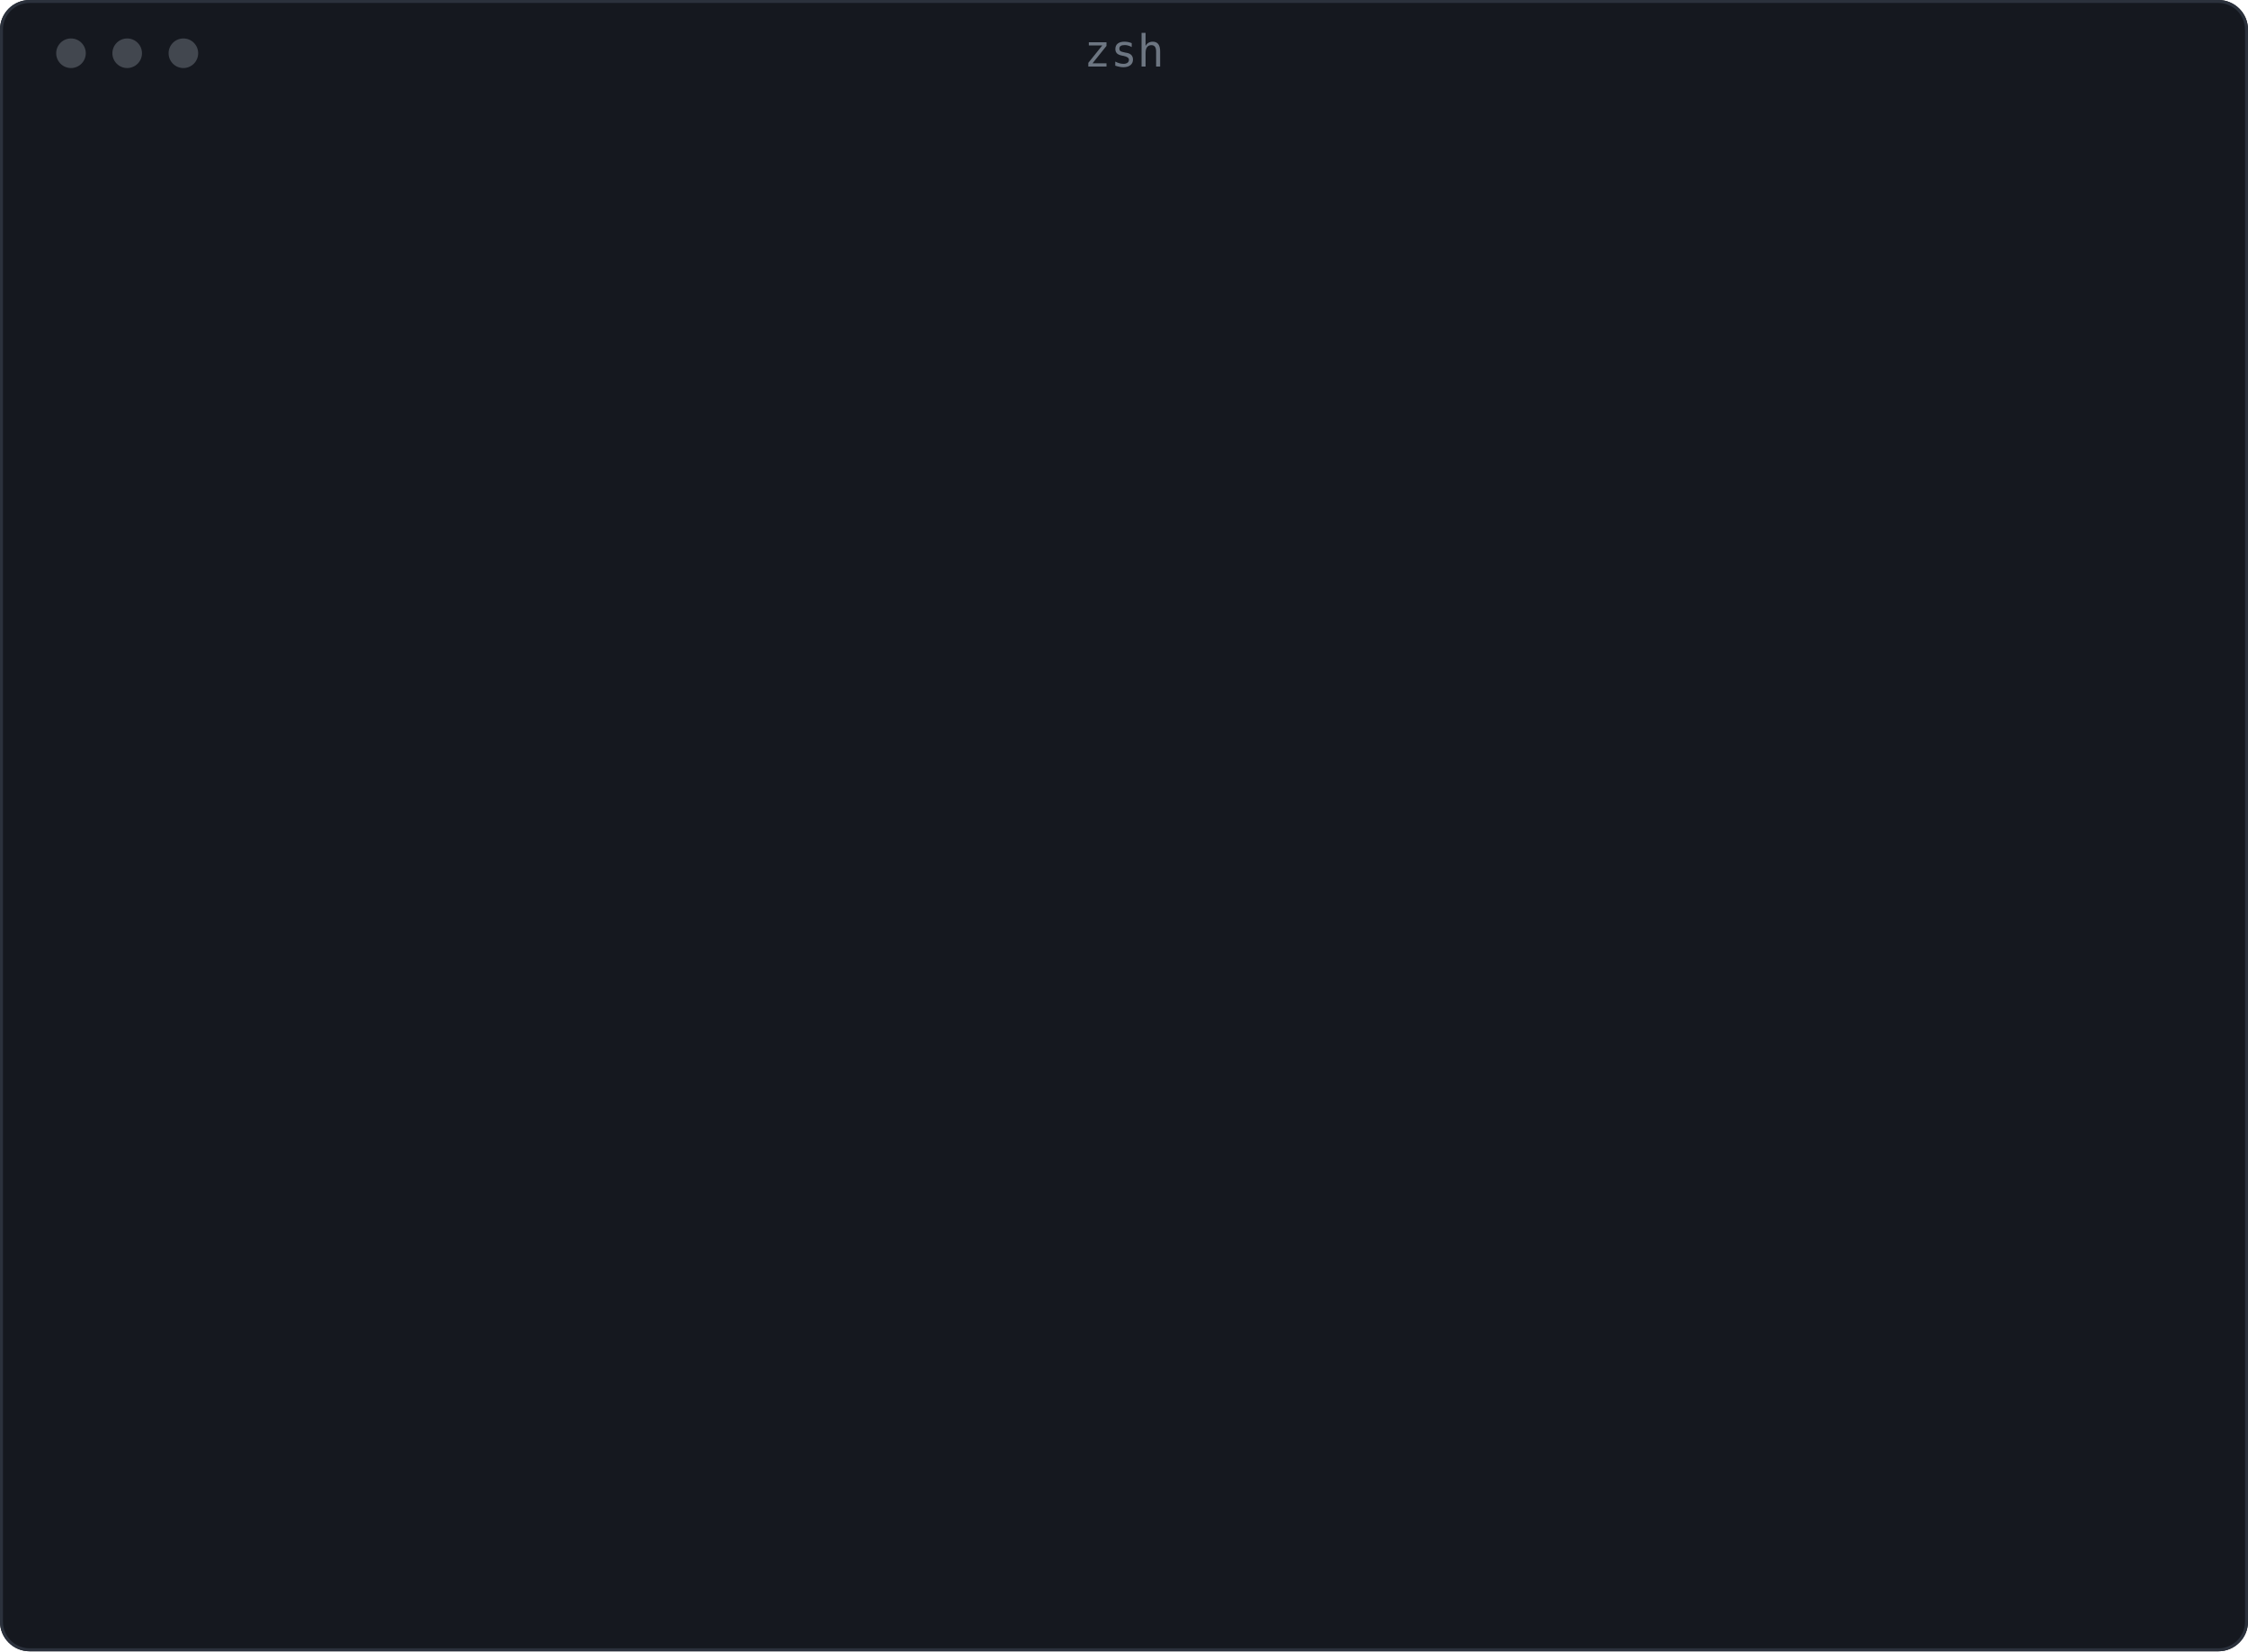
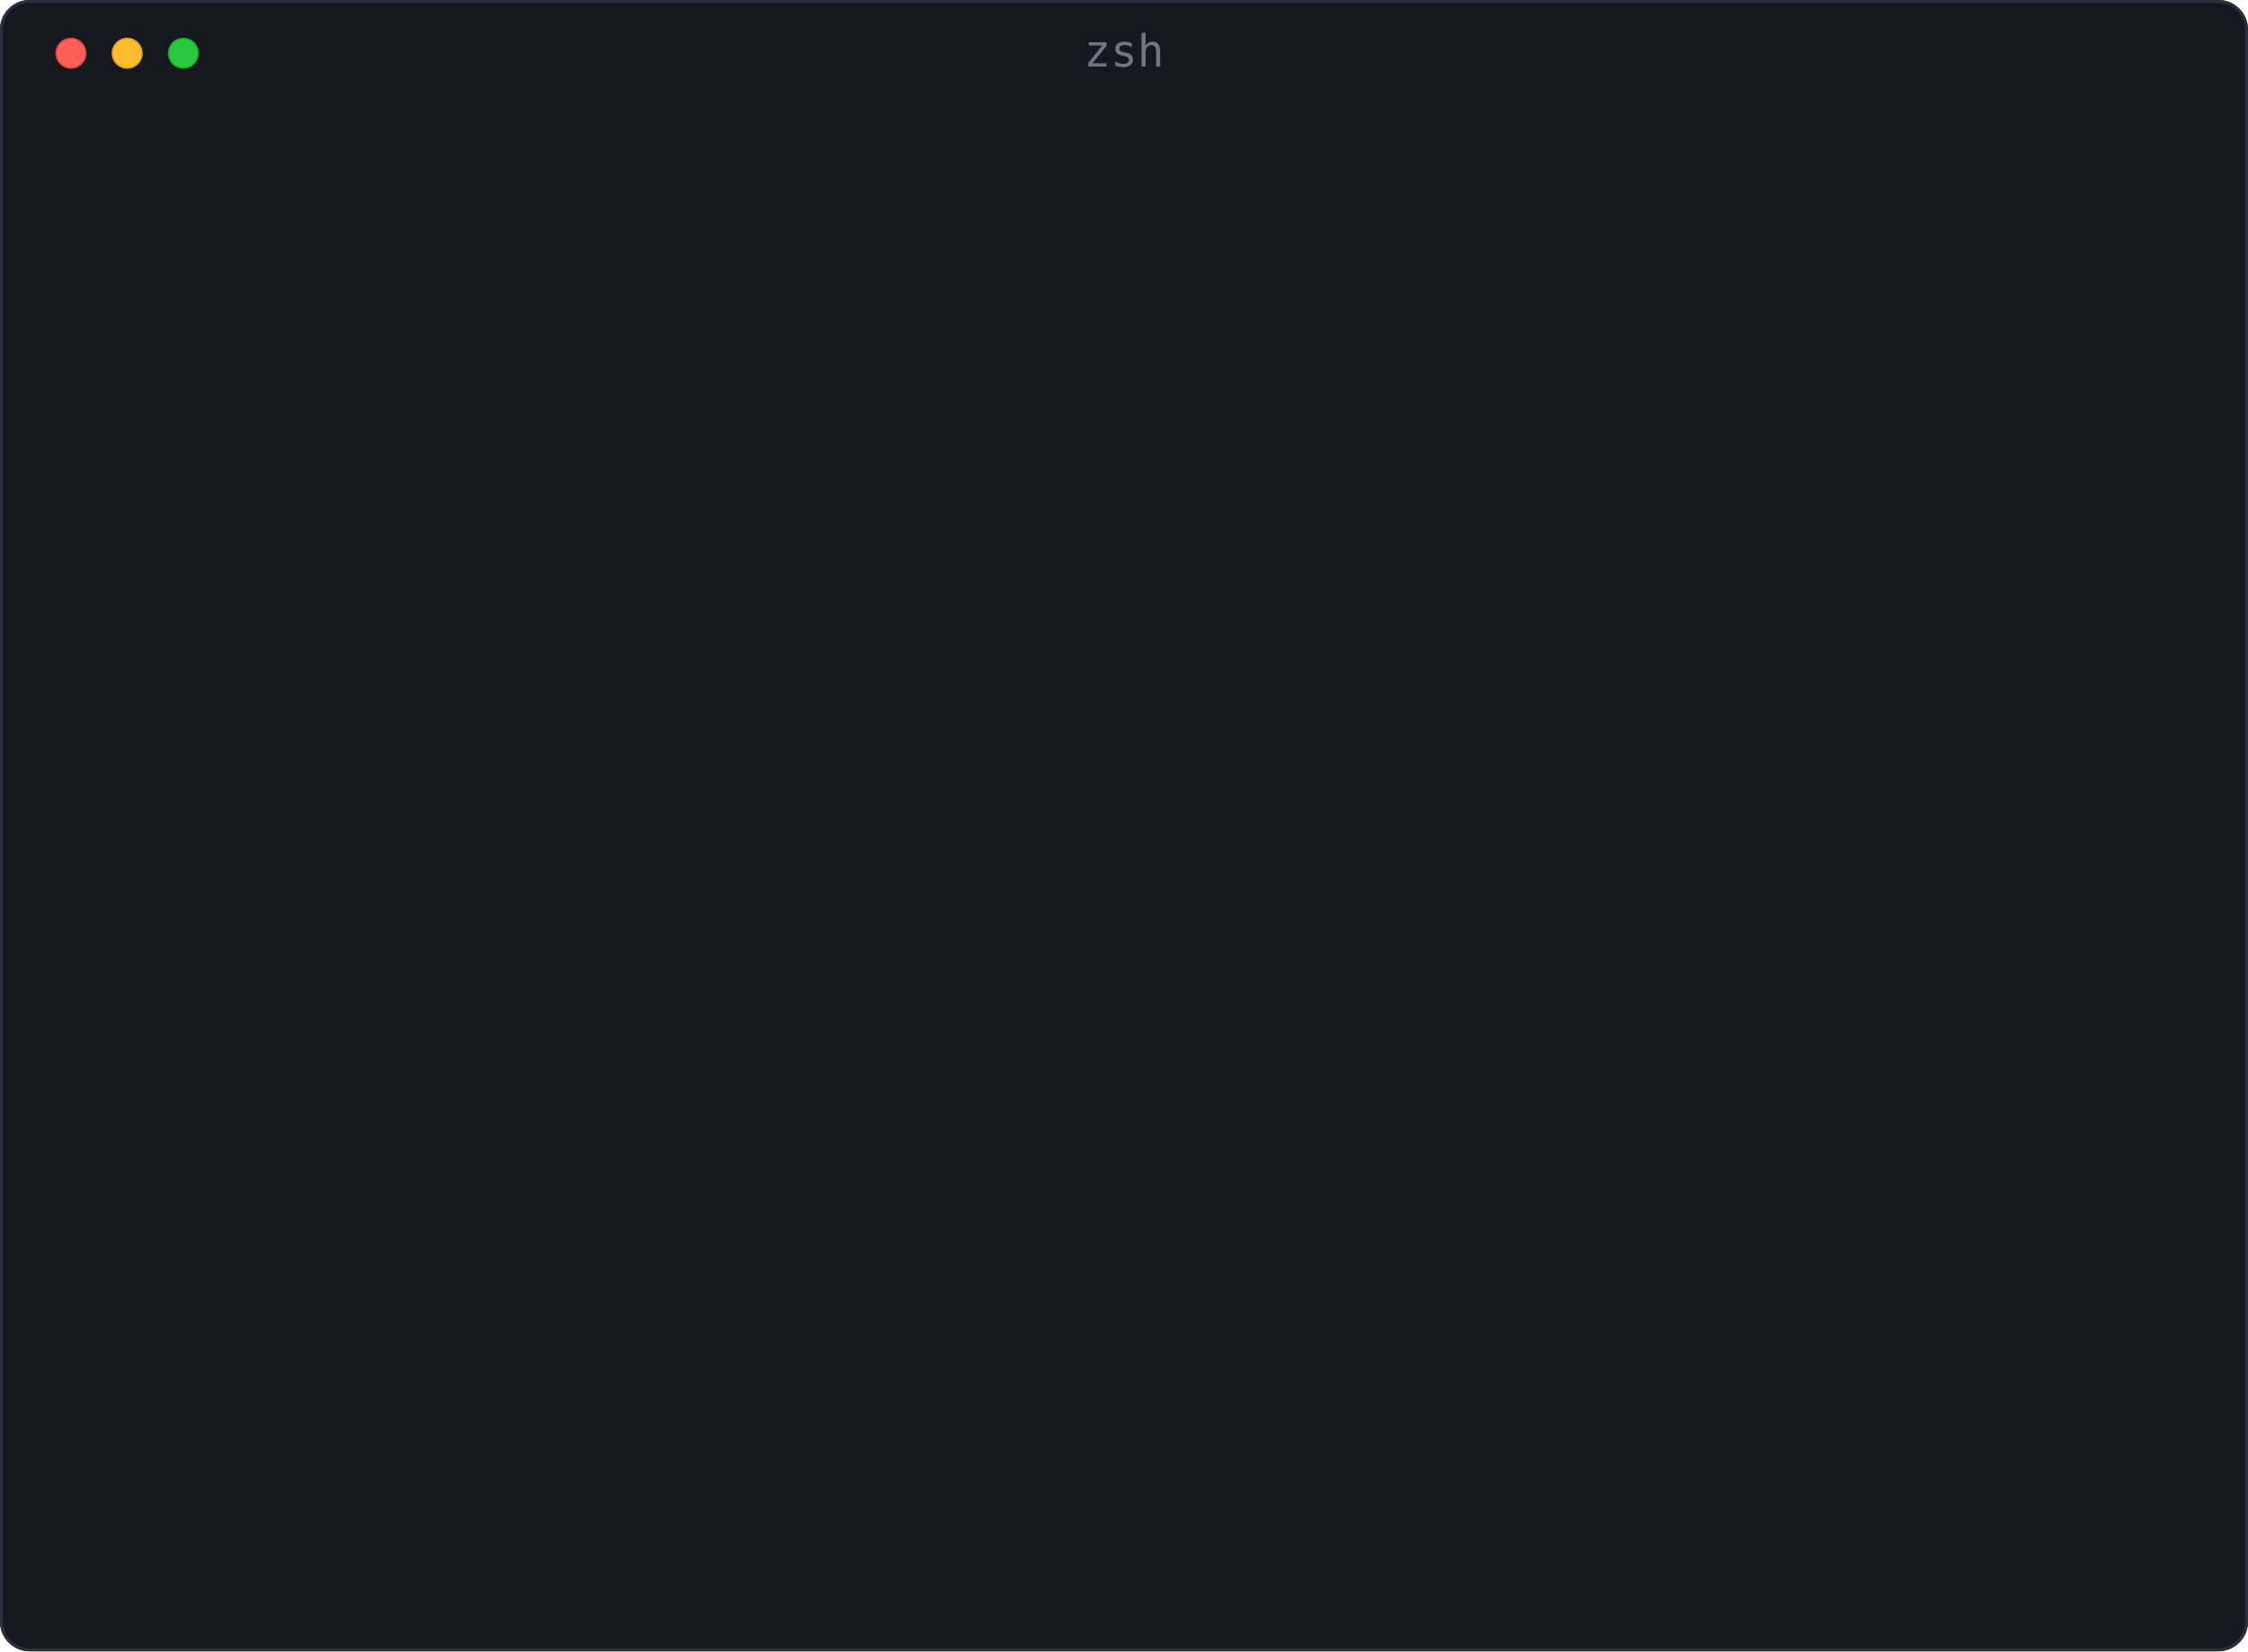
<svg xmlns="http://www.w3.org/2000/svg" viewBox="0 0 760 558.2" width="760" height="558.2" role="img" aria-label="The Bleep correcting commands in zsh">
  <style>.w{opacity:0;animation-delay:-18380ms;animation-duration:20480ms;animation-iteration-count:infinite;animation-timing-function:steps(1,end)}.t{animation-delay:-18380ms;animation-duration:20480ms;animation-iteration-count:infinite}text{font-family:ui-monospace, SFMono-Regular, 'SF Mono', Menlo, Consolas, 'DejaVu Sans Mono', 'Liberation Mono', monospace;font-size:15px;white-space:pre}.cursor{animation:blink 1.1s steps(1,end) infinite}@keyframes blink{0%,55%{opacity:1}56%,100%{opacity:0}}@keyframes a0{0%{opacity:0}2.441%{opacity:1}}@keyframes a1{0%{opacity:0}2.441%{opacity:1}12.305%{opacity:0}}#c1{transform:scaleX(0);transform-origin:42.5px 0;animation-name:c1;animation-timing-function:steps(10,start)}@keyframes c1{0%,2.441%{transform:scaleX(0)}4.98%,100%{transform:scaleX(1)}}@keyframes a2{0%{opacity:0}2.441%{opacity:1}12.305%{opacity:0}}#k2{animation-name:k2;animation-timing-function:steps(10,start)}@keyframes k2{0%,2.441%{transform:translateX(0)}4.98%,100%{transform:translateX(90px)}}@keyframes a3{0%{opacity:0}5.566%{opacity:1}12.305%{opacity:0}}@keyframes a4{0%{opacity:0}12.305%{opacity:1}}@keyframes a5{0%{opacity:0}12.305%{opacity:1}20.605%{opacity:0}}@keyframes a6{0%{opacity:0}12.305%{opacity:1}20.605%{opacity:0}}@keyframes a7{0%{opacity:0}21.533%{opacity:1}}@keyframes a8{0%{opacity:0}21.533%{opacity:1}}@keyframes a9{0%{opacity:0}25.928%{opacity:1}}@keyframes a10{0%{opacity:0}25.928%{opacity:1}35.537%{opacity:0}}#c10{transform:scaleX(0);transform-origin:42.5px 0;animation-name:c10;animation-timing-function:steps(9,start)}@keyframes c10{0%,25.928%{transform:scaleX(0)}28.213%,100%{transform:scaleX(1)}}@keyframes a11{0%{opacity:0}25.928%{opacity:1}35.537%{opacity:0}}#k11{animation-name:k11;animation-timing-function:steps(9,start)}@keyframes k11{0%,25.928%{transform:translateX(0)}28.213%,100%{transform:translateX(81px)}}@keyframes a12{0%{opacity:0}28.799%{opacity:1}35.537%{opacity:0}}@keyframes a13{0%{opacity:0}35.537%{opacity:1}}@keyframes a14{0%{opacity:0}35.537%{opacity:1}43.838%{opacity:0}}@keyframes a15{0%{opacity:0}35.537%{opacity:1}43.838%{opacity:0}}@keyframes a16{0%{opacity:0}44.766%{opacity:1}}@keyframes a17{0%{opacity:0}44.766%{opacity:1}}@keyframes a18{0%{opacity:0}49.16%{opacity:1}}@keyframes a19{0%{opacity:0}49.16%{opacity:1}}#c19{transform:scaleX(0);transform-origin:42.5px 0;animation-name:c19;animation-timing-function:steps(19,start)}@keyframes c19{0%,49.16%{transform:scaleX(0)}53.984%,100%{transform:scaleX(1)}}@keyframes a20{0%{opacity:0}49.16%{opacity:1}54.521%{opacity:0}}#k20{animation-name:k20;animation-timing-function:steps(19,start)}@keyframes k20{0%,49.16%{transform:translateX(0)}53.984%,100%{transform:translateX(171px)}}@keyframes a21{0%{opacity:0}55.254%{opacity:1}}@keyframes a22{0%{opacity:0}58.281%{opacity:1}}@keyframes a23{0%{opacity:0}58.281%{opacity:1}}#c23{transform:scaleX(0);transform-origin:42.5px 0;animation-name:c23;animation-timing-function:steps(5,start)}@keyframes c23{0%,58.281%{transform:scaleX(0)}59.551%,100%{transform:scaleX(1)}}@keyframes a24{0%{opacity:0}58.281%{opacity:1}60.088%{opacity:0}}#k24{animation-name:k24;animation-timing-function:steps(5,start)}@keyframes k24{0%,58.281%{transform:translateX(0)}59.551%,100%{transform:translateX(45px)}}@keyframes a25{0%{opacity:0}61.406%{opacity:1}}@keyframes a26{0%{opacity:0}61.406%{opacity:1}}@keyframes a27{0%{opacity:0}61.406%{opacity:1}}@keyframes a28{0%{opacity:0}61.406%{opacity:1}}@keyframes a29{0%{opacity:0}61.406%{opacity:1}}@keyframes a30{0%{opacity:0}66.289%{opacity:1}}@keyframes a31{0%{opacity:0}66.289%{opacity:1}}#c31{transform:scaleX(0);transform-origin:42.5px 0;animation-name:c31;animation-timing-function:steps(8,start)}@keyframes c31{0%,66.289%{transform:scaleX(0)}68.32%,100%{transform:scaleX(1)}}@keyframes a32{0%{opacity:0}66.289%{opacity:1}68.857%{opacity:0}}#k32{animation-name:k32;animation-timing-function:steps(8,start)}@keyframes k32{0%,66.289%{transform:translateX(0)}68.32%,100%{transform:translateX(72px)}}@keyframes a33{0%{opacity:0}69.59%{opacity:1}}@keyframes a34{0%{opacity:0}72.617%{opacity:1}}@keyframes a35{0%{opacity:0}72.617%{opacity:1}}#c35{transform:scaleX(0);transform-origin:42.5px 0;animation-name:c35;animation-timing-function:steps(5,start)}@keyframes c35{0%,72.617%{transform:scaleX(0)}73.887%,100%{transform:scaleX(1)}}@keyframes a36{0%{opacity:0}72.617%{opacity:1}74.424%{opacity:0}}#k36{animation-name:k36;animation-timing-function:steps(5,start)}@keyframes k36{0%,72.617%{transform:translateX(0)}73.887%,100%{transform:translateX(45px)}}@keyframes a37{0%{opacity:0}75.742%{opacity:1}}@keyframes a38{0%{opacity:0}75.742%{opacity:1}}@keyframes a39{0%{opacity:0}75.742%{opacity:1}}@keyframes a40{0%{opacity:0}75.742%{opacity:1}}@keyframes a41{0%{opacity:0}75.742%{opacity:1}}@keyframes a42{0%{opacity:0}79.16%{opacity:1}}@keyframes a43{0%{opacity:0}80.137%{opacity:1}}@keyframes a44{0%{opacity:0}80.137%{opacity:1}89.746%{opacity:0}}#c44{transform:scaleX(0);transform-origin:42.5px 0;animation-name:c44;animation-timing-function:steps(9,start)}@keyframes c44{0%,80.137%{transform:scaleX(0)}82.422%,100%{transform:scaleX(1)}}@keyframes a45{0%{opacity:0}80.137%{opacity:1}89.746%{opacity:0}}#k45{animation-name:k45;animation-timing-function:steps(9,start)}@keyframes k45{0%,80.137%{transform:translateX(0)}82.422%,100%{transform:translateX(81px)}}@keyframes a46{0%{opacity:0}83.008%{opacity:1}89.746%{opacity:0}}@keyframes a47{0%{opacity:0}89.746%{opacity:1}}@keyframes a48{0%{opacity:0}89.746%{opacity:1}}@keyframes a49{0%{opacity:0}89.746%{opacity:1}}</style>
  <rect width="760" height="558.2" rx="10" fill="#15181f" />
  <rect x="0.5" y="0.5" width="759" height="557.2" rx="9.5" fill="none" stroke="#2b313c" />
-   <circle cx="24" cy="18" r="5" fill="#42474f" />
-   <circle cx="43" cy="18" r="5" fill="#42474f" />
-   <circle cx="62" cy="18" r="5" fill="#42474f" />
+   <circle cx="24" cy="18" r="5" fill="#ff5f57" stroke="#e0443e" stroke-width="0.5" />
+   <circle cx="43" cy="18" r="5" fill="#febc2e" stroke="#dea123" stroke-width="0.5" />
+   <circle cx="62" cy="18" r="5" fill="#28c840" stroke="#1aab29" stroke-width="0.5" />
  <text x="380" y="22.5" text-anchor="middle" fill="#6d7682" font-size="12.5">zsh</text>
  <g class="w" style="animation-name:a0">
    <text x="24.5" y="72.2" textLength="18" lengthAdjust="spacing" fill="#5fd38d">% </text>
  </g>
  <clipPath id="c1-p">
    <rect class="t" id="c1" x="42.5" y="57.2" width="90" height="23" />
  </clipPath>
  <g class="w" style="animation-name:a1">
    <g clip-path="url(#c1-p)">
      <text x="42.5" y="72.2" textLength="90" lengthAdjust="spacing" fill="#d5dae3">gti status</text>
    </g>
  </g>
  <g class="w" style="animation-name:a2">
    <g class="t" id="k2">
      <rect class="cursor" x="42.5" y="59.9" width="9" height="15.9" fill="#d5dae3" opacity="0.8" />
    </g>
  </g>
  <g class="w" style="animation-name:a3">
    <text x="24.5" y="95.2" textLength="477" lengthAdjust="spacing" fill="#7d8794">bleep: gti is not a command; return runs `git status`</text>
  </g>
  <g class="w" style="animation-name:a4">
    <text x="42.5" y="72.2" textLength="90" lengthAdjust="spacing" fill="#d5dae3">git status</text>
  </g>
  <g class="w" style="animation-name:a5">
    <g class="t" id="k5">
      <rect class="cursor" x="132.5" y="59.9" width="9" height="15.9" fill="#d5dae3" opacity="0.8" />
    </g>
  </g>
  <g class="w" style="animation-name:a6">
    <text x="24.5" y="95.2" textLength="693" lengthAdjust="spacing" fill="#ffb454">bleep: gti is not a command; return runs `git status`, ctrl+_ puts yours back</text>
  </g>
  <g class="w" style="animation-name:a7">
    <text x="24.5" y="95.2" textLength="135" lengthAdjust="spacing" fill="#d5dae3">On branch bleep</text>
  </g>
  <g class="w" style="animation-name:a8">
    <text x="24.5" y="118.2" textLength="333" lengthAdjust="spacing" fill="#d5dae3">nothing to commit, working tree clean</text>
  </g>
  <g class="w" style="animation-name:a9">
    <text x="24.5" y="141.2" textLength="18" lengthAdjust="spacing" fill="#5fd38d">% </text>
  </g>
  <clipPath id="c10-p">
    <rect class="t" id="c10" x="42.5" y="126.2" width="81" height="23" />
  </clipPath>
  <g class="w" style="animation-name:a10">
    <g clip-path="url(#c10-p)">
      <text x="42.5" y="141.2" textLength="81" lengthAdjust="spacing" fill="#d5dae3">git satus</text>
    </g>
  </g>
  <g class="w" style="animation-name:a11">
    <g class="t" id="k11">
      <rect class="cursor" x="42.5" y="128.9" width="9" height="15.9" fill="#d5dae3" opacity="0.8" />
    </g>
  </g>
  <g class="w" style="animation-name:a12">
    <text x="24.5" y="164.2" textLength="531" lengthAdjust="spacing" fill="#7d8794">bleep: satus is not a git command; return runs `git status`</text>
  </g>
  <g class="w" style="animation-name:a13">
    <text x="42.5" y="141.2" textLength="90" lengthAdjust="spacing" fill="#d5dae3">git status</text>
  </g>
  <g class="w" style="animation-name:a14">
    <g class="t" id="k14">
      <rect class="cursor" x="132.5" y="128.9" width="9" height="15.9" fill="#d5dae3" opacity="0.8" />
    </g>
  </g>
  <g class="w" style="animation-name:a15">
    <text x="24.5" y="164.2" textLength="747" lengthAdjust="spacing" fill="#ffb454">bleep: satus is not a git command; return runs `git status`, ctrl+_ puts yours back</text>
  </g>
  <g class="w" style="animation-name:a16">
    <text x="24.5" y="164.2" textLength="135" lengthAdjust="spacing" fill="#d5dae3">On branch bleep</text>
  </g>
  <g class="w" style="animation-name:a17">
    <text x="24.5" y="187.2" textLength="333" lengthAdjust="spacing" fill="#d5dae3">nothing to commit, working tree clean</text>
  </g>
  <g class="w" style="animation-name:a18">
    <text x="24.5" y="233.2" textLength="18" lengthAdjust="spacing" fill="#5fd38d">% </text>
  </g>
  <clipPath id="c19-p">
    <rect class="t" id="c19" x="42.5" y="218.2" width="171" height="23" />
  </clipPath>
  <g class="w" style="animation-name:a19">
    <g clip-path="url(#c19-p)">
      <text x="42.5" y="233.2" textLength="171" lengthAdjust="spacing" fill="#d5dae3">apt-get install vim</text>
    </g>
  </g>
  <g class="w" style="animation-name:a20">
    <g class="t" id="k20">
      <rect class="cursor" x="42.5" y="220.9" width="9" height="15.9" fill="#d5dae3" opacity="0.8" />
    </g>
  </g>
  <g class="w" style="animation-name:a21">
    <text x="24.5" y="256.2" textLength="711" lengthAdjust="spacing" fill="#ff7b72">E: Could not open lock file /var/lib/dpkg/lock-frontend (13: Permission denied)</text>
  </g>
  <g class="w" style="animation-name:a22">
    <text x="24.5" y="279.2" textLength="18" lengthAdjust="spacing" fill="#5fd38d">% </text>
  </g>
  <clipPath id="c23-p">
    <rect class="t" id="c23" x="42.5" y="264.2" width="45" height="23" />
  </clipPath>
  <g class="w" style="animation-name:a23">
    <g clip-path="url(#c23-p)">
      <text x="42.5" y="279.2" textLength="45" lengthAdjust="spacing" fill="#d5dae3">bleep</text>
    </g>
  </g>
  <g class="w" style="animation-name:a24">
    <g class="t" id="k24">
      <rect class="cursor" x="42.5" y="266.9" width="9" height="15.9" fill="#d5dae3" opacity="0.8" />
    </g>
  </g>
  <g class="w" style="animation-name:a25">
    <text x="24.5" y="302.2" textLength="18" lengthAdjust="spacing" fill="#ffb454">❯ </text>
  </g>
  <g class="w" style="animation-name:a26">
    <text x="42.5" y="302.2" textLength="45" lengthAdjust="spacing" fill="#ffb454">sudo </text>
  </g>
  <g class="w" style="animation-name:a27">
    <text x="87.5" y="302.2" textLength="171" lengthAdjust="spacing" fill="#d5dae3">apt-get install vim</text>
  </g>
  <g class="w" style="animation-name:a28">
    <text x="258.5" y="302.2" textLength="477" lengthAdjust="spacing" fill="#7d8794">                            95%  from what it printed</text>
  </g>
  <g class="w" style="animation-name:a29">
    <text x="24.5" y="325.2" textLength="297" lengthAdjust="spacing" fill="#7d8794">[enter/↑/↓/tab=edit/?/ctrl+c/esc]</text>
  </g>
  <g class="w" style="animation-name:a30">
    <text x="24.5" y="371.2" textLength="18" lengthAdjust="spacing" fill="#5fd38d">% </text>
  </g>
  <clipPath id="c31-p">
    <rect class="t" id="c31" x="42.5" y="356.2" width="72" height="23" />
  </clipPath>
  <g class="w" style="animation-name:a31">
    <g clip-path="url(#c31-p)">
      <text x="42.5" y="371.2" textLength="72" lengthAdjust="spacing" fill="#d5dae3">git push</text>
    </g>
  </g>
  <g class="w" style="animation-name:a32">
    <g class="t" id="k32">
      <rect class="cursor" x="42.5" y="358.9" width="9" height="15.9" fill="#d5dae3" opacity="0.8" />
    </g>
  </g>
  <g class="w" style="animation-name:a33">
    <text x="24.5" y="394.2" textLength="486" lengthAdjust="spacing" fill="#ff7b72">fatal: The current branch bleep has no upstream branch</text>
  </g>
  <g class="w" style="animation-name:a34">
    <text x="24.5" y="417.2" textLength="18" lengthAdjust="spacing" fill="#5fd38d">% </text>
  </g>
  <clipPath id="c35-p">
    <rect class="t" id="c35" x="42.5" y="402.2" width="45" height="23" />
  </clipPath>
  <g class="w" style="animation-name:a35">
    <g clip-path="url(#c35-p)">
      <text x="42.5" y="417.2" textLength="45" lengthAdjust="spacing" fill="#d5dae3">bleep</text>
    </g>
  </g>
  <g class="w" style="animation-name:a36">
    <g class="t" id="k36">
      <rect class="cursor" x="42.5" y="404.9" width="9" height="15.9" fill="#d5dae3" opacity="0.8" />
    </g>
  </g>
  <g class="w" style="animation-name:a37">
    <text x="24.5" y="440.2" textLength="18" lengthAdjust="spacing" fill="#ffb454">❯ </text>
  </g>
  <g class="w" style="animation-name:a38">
    <text x="42.5" y="440.2" textLength="81" lengthAdjust="spacing" fill="#d5dae3">git push </text>
  </g>
  <g class="w" style="animation-name:a39">
    <text x="123.5" y="440.2" textLength="243" lengthAdjust="spacing" fill="#ffb454">--set-upstream origin bleep</text>
  </g>
  <g class="w" style="animation-name:a40">
    <text x="366.5" y="440.2" textLength="369" lengthAdjust="spacing" fill="#7d8794">                95%  from what it printed</text>
  </g>
  <g class="w" style="animation-name:a41">
    <text x="24.5" y="463.2" textLength="297" lengthAdjust="spacing" fill="#7d8794">[enter/↑/↓/tab=edit/?/ctrl+c/esc]</text>
  </g>
  <g class="w" style="animation-name:a42">
    <text x="24.5" y="486.2" textLength="414" lengthAdjust="spacing" fill="#6cb6ff">Branch 'bleep' set up to track 'origin/bleep'.</text>
  </g>
  <g class="w" style="animation-name:a43">
    <text x="24.5" y="509.2" textLength="18" lengthAdjust="spacing" fill="#5fd38d">% </text>
  </g>
  <clipPath id="c44-p">
    <rect class="t" id="c44" x="42.5" y="494.2" width="81" height="23" />
  </clipPath>
  <g class="w" style="animation-name:a44">
    <g clip-path="url(#c44-p)">
      <text x="42.5" y="509.2" textLength="81" lengthAdjust="spacing" fill="#d5dae3">dokcer ps</text>
    </g>
  </g>
  <g class="w" style="animation-name:a45">
    <g class="t" id="k45">
      <rect class="cursor" x="42.5" y="496.9" width="9" height="15.9" fill="#d5dae3" opacity="0.8" />
    </g>
  </g>
  <g class="w" style="animation-name:a46">
    <text x="24.5" y="532.2" textLength="495" lengthAdjust="spacing" fill="#7d8794">bleep: dokcer is not a command; return runs `docker ps`</text>
  </g>
  <g class="w" style="animation-name:a47">
    <text x="42.5" y="509.2" textLength="81" lengthAdjust="spacing" fill="#d5dae3">docker ps</text>
  </g>
  <g class="w" style="animation-name:a48">
    <g class="t" id="k48">
      <rect class="cursor" x="123.5" y="496.9" width="9" height="15.9" fill="#d5dae3" opacity="0.8" />
    </g>
  </g>
  <g class="w" style="animation-name:a49">
    <text x="24.5" y="532.2" textLength="711" lengthAdjust="spacing" fill="#ffb454">bleep: dokcer is not a command; return runs `docker ps`, ctrl+_ puts yours back</text>
  </g>
</svg>
